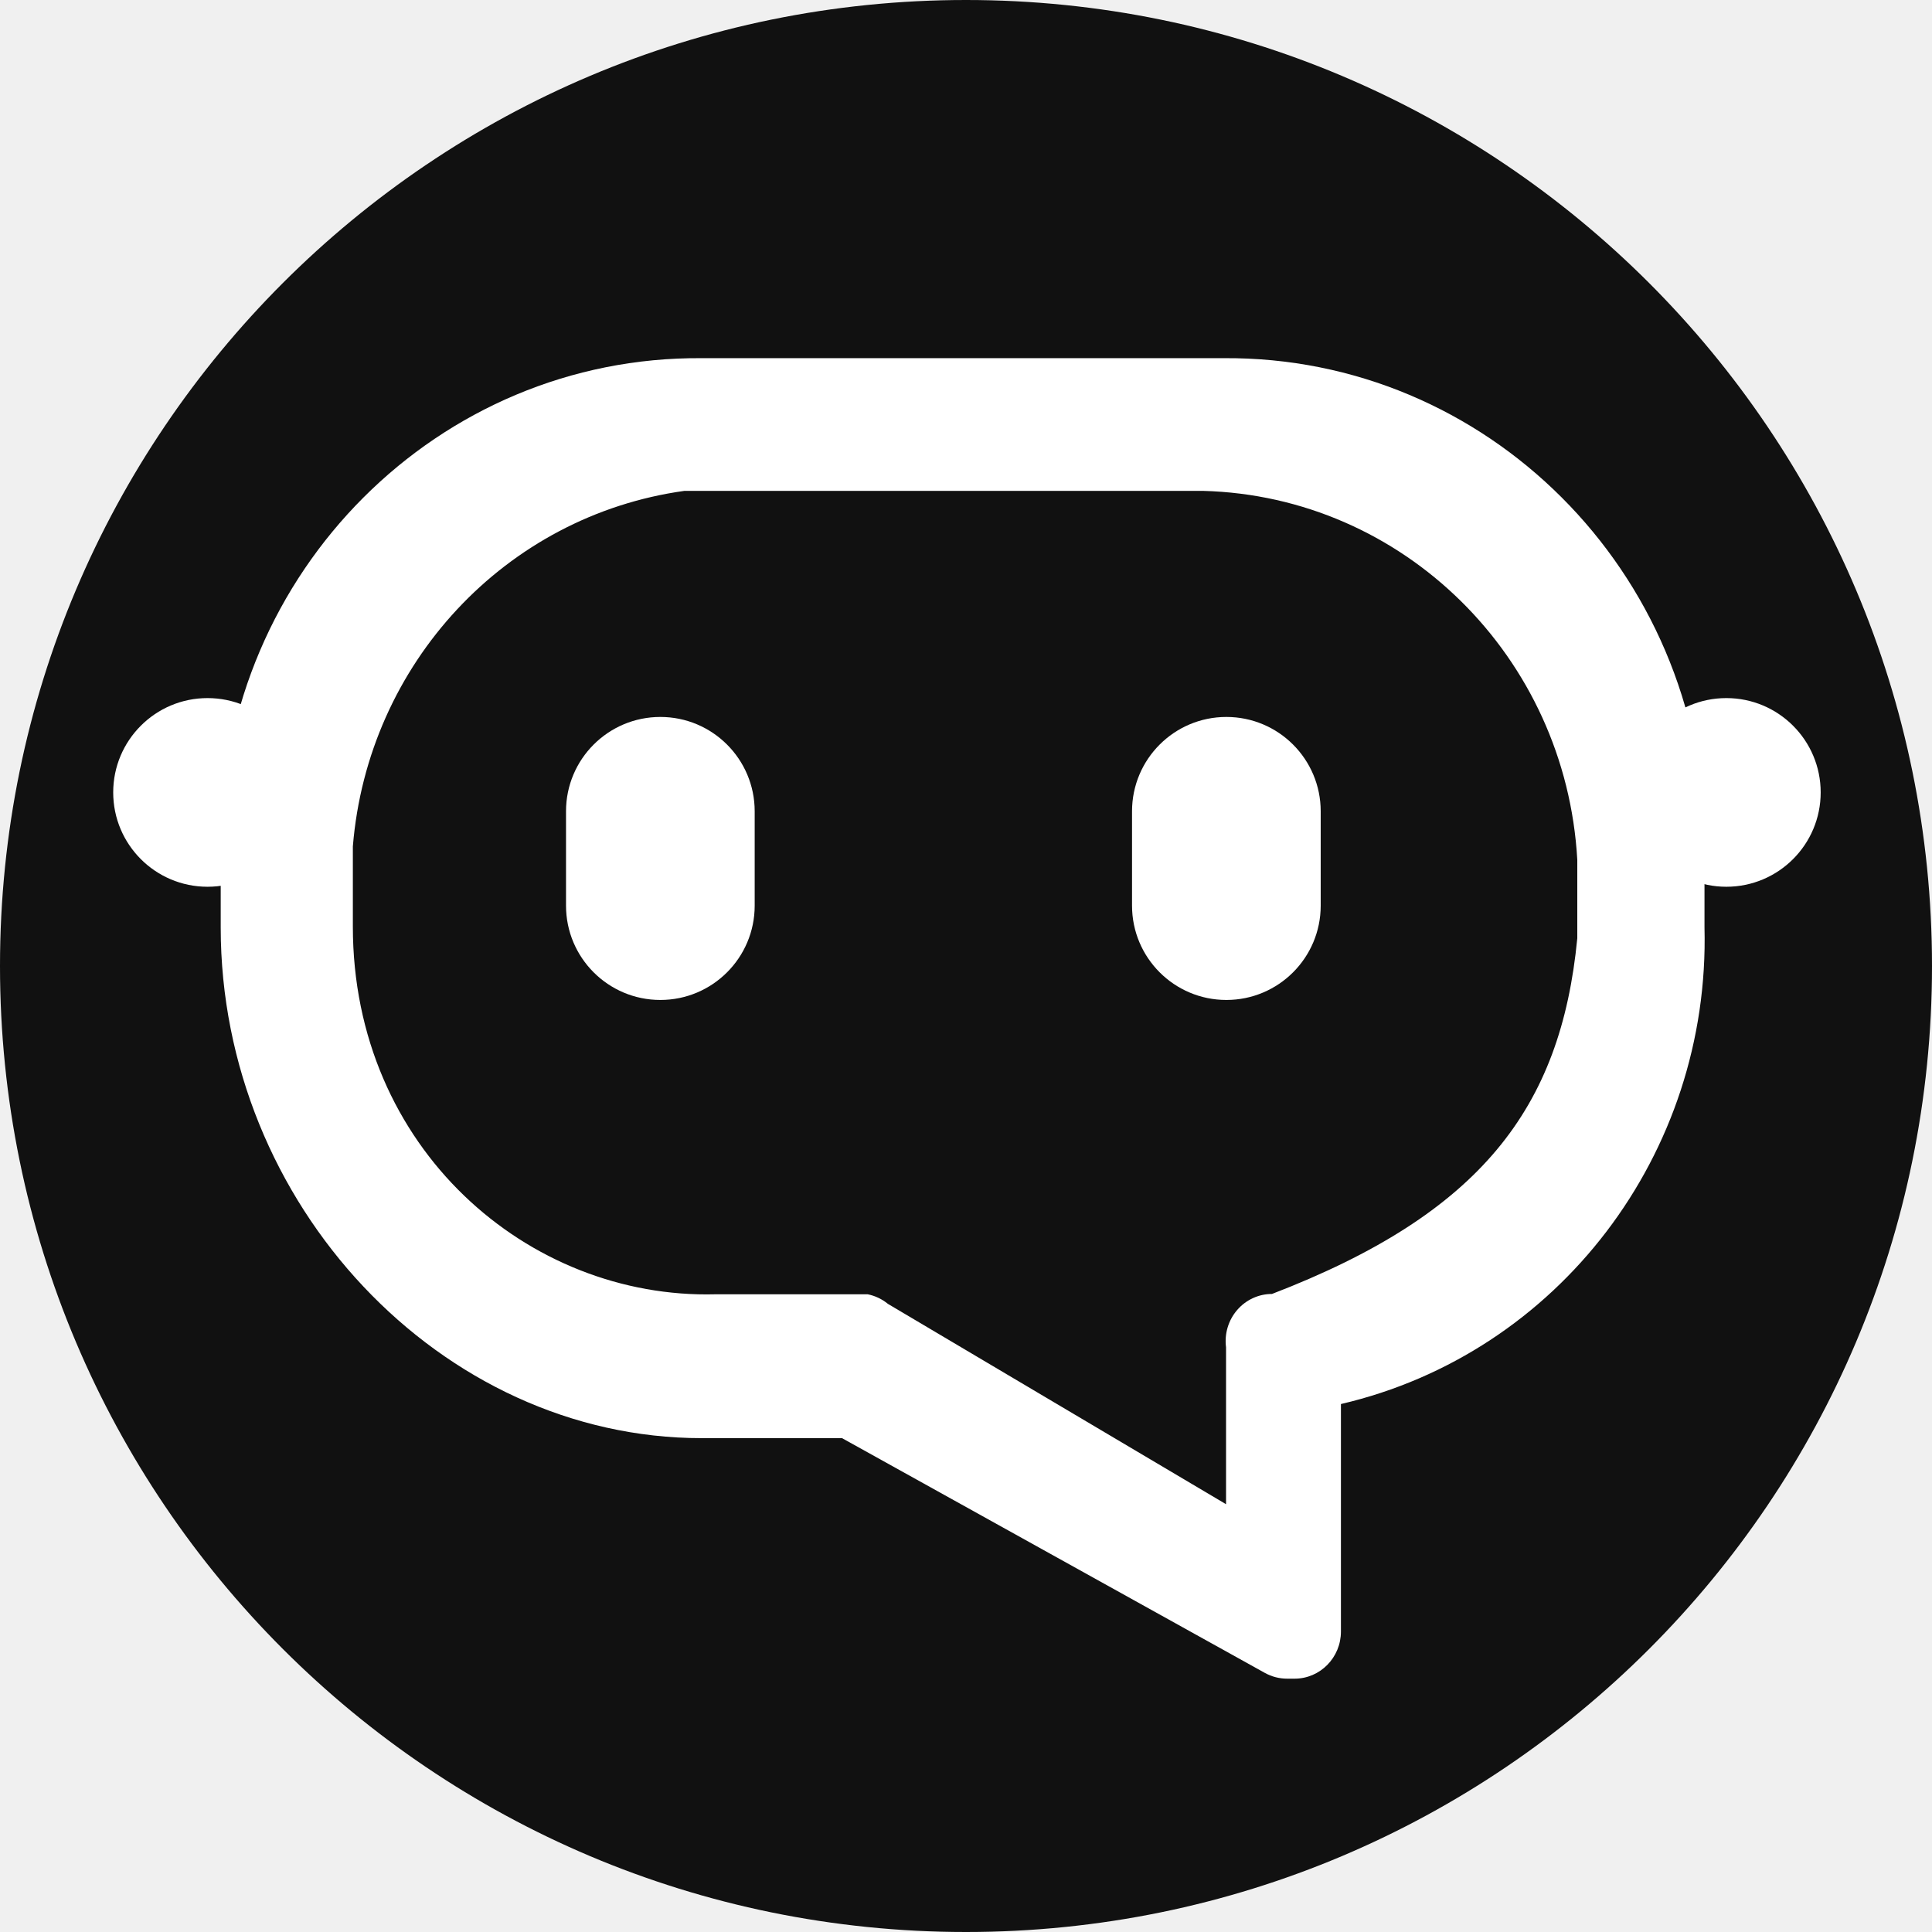
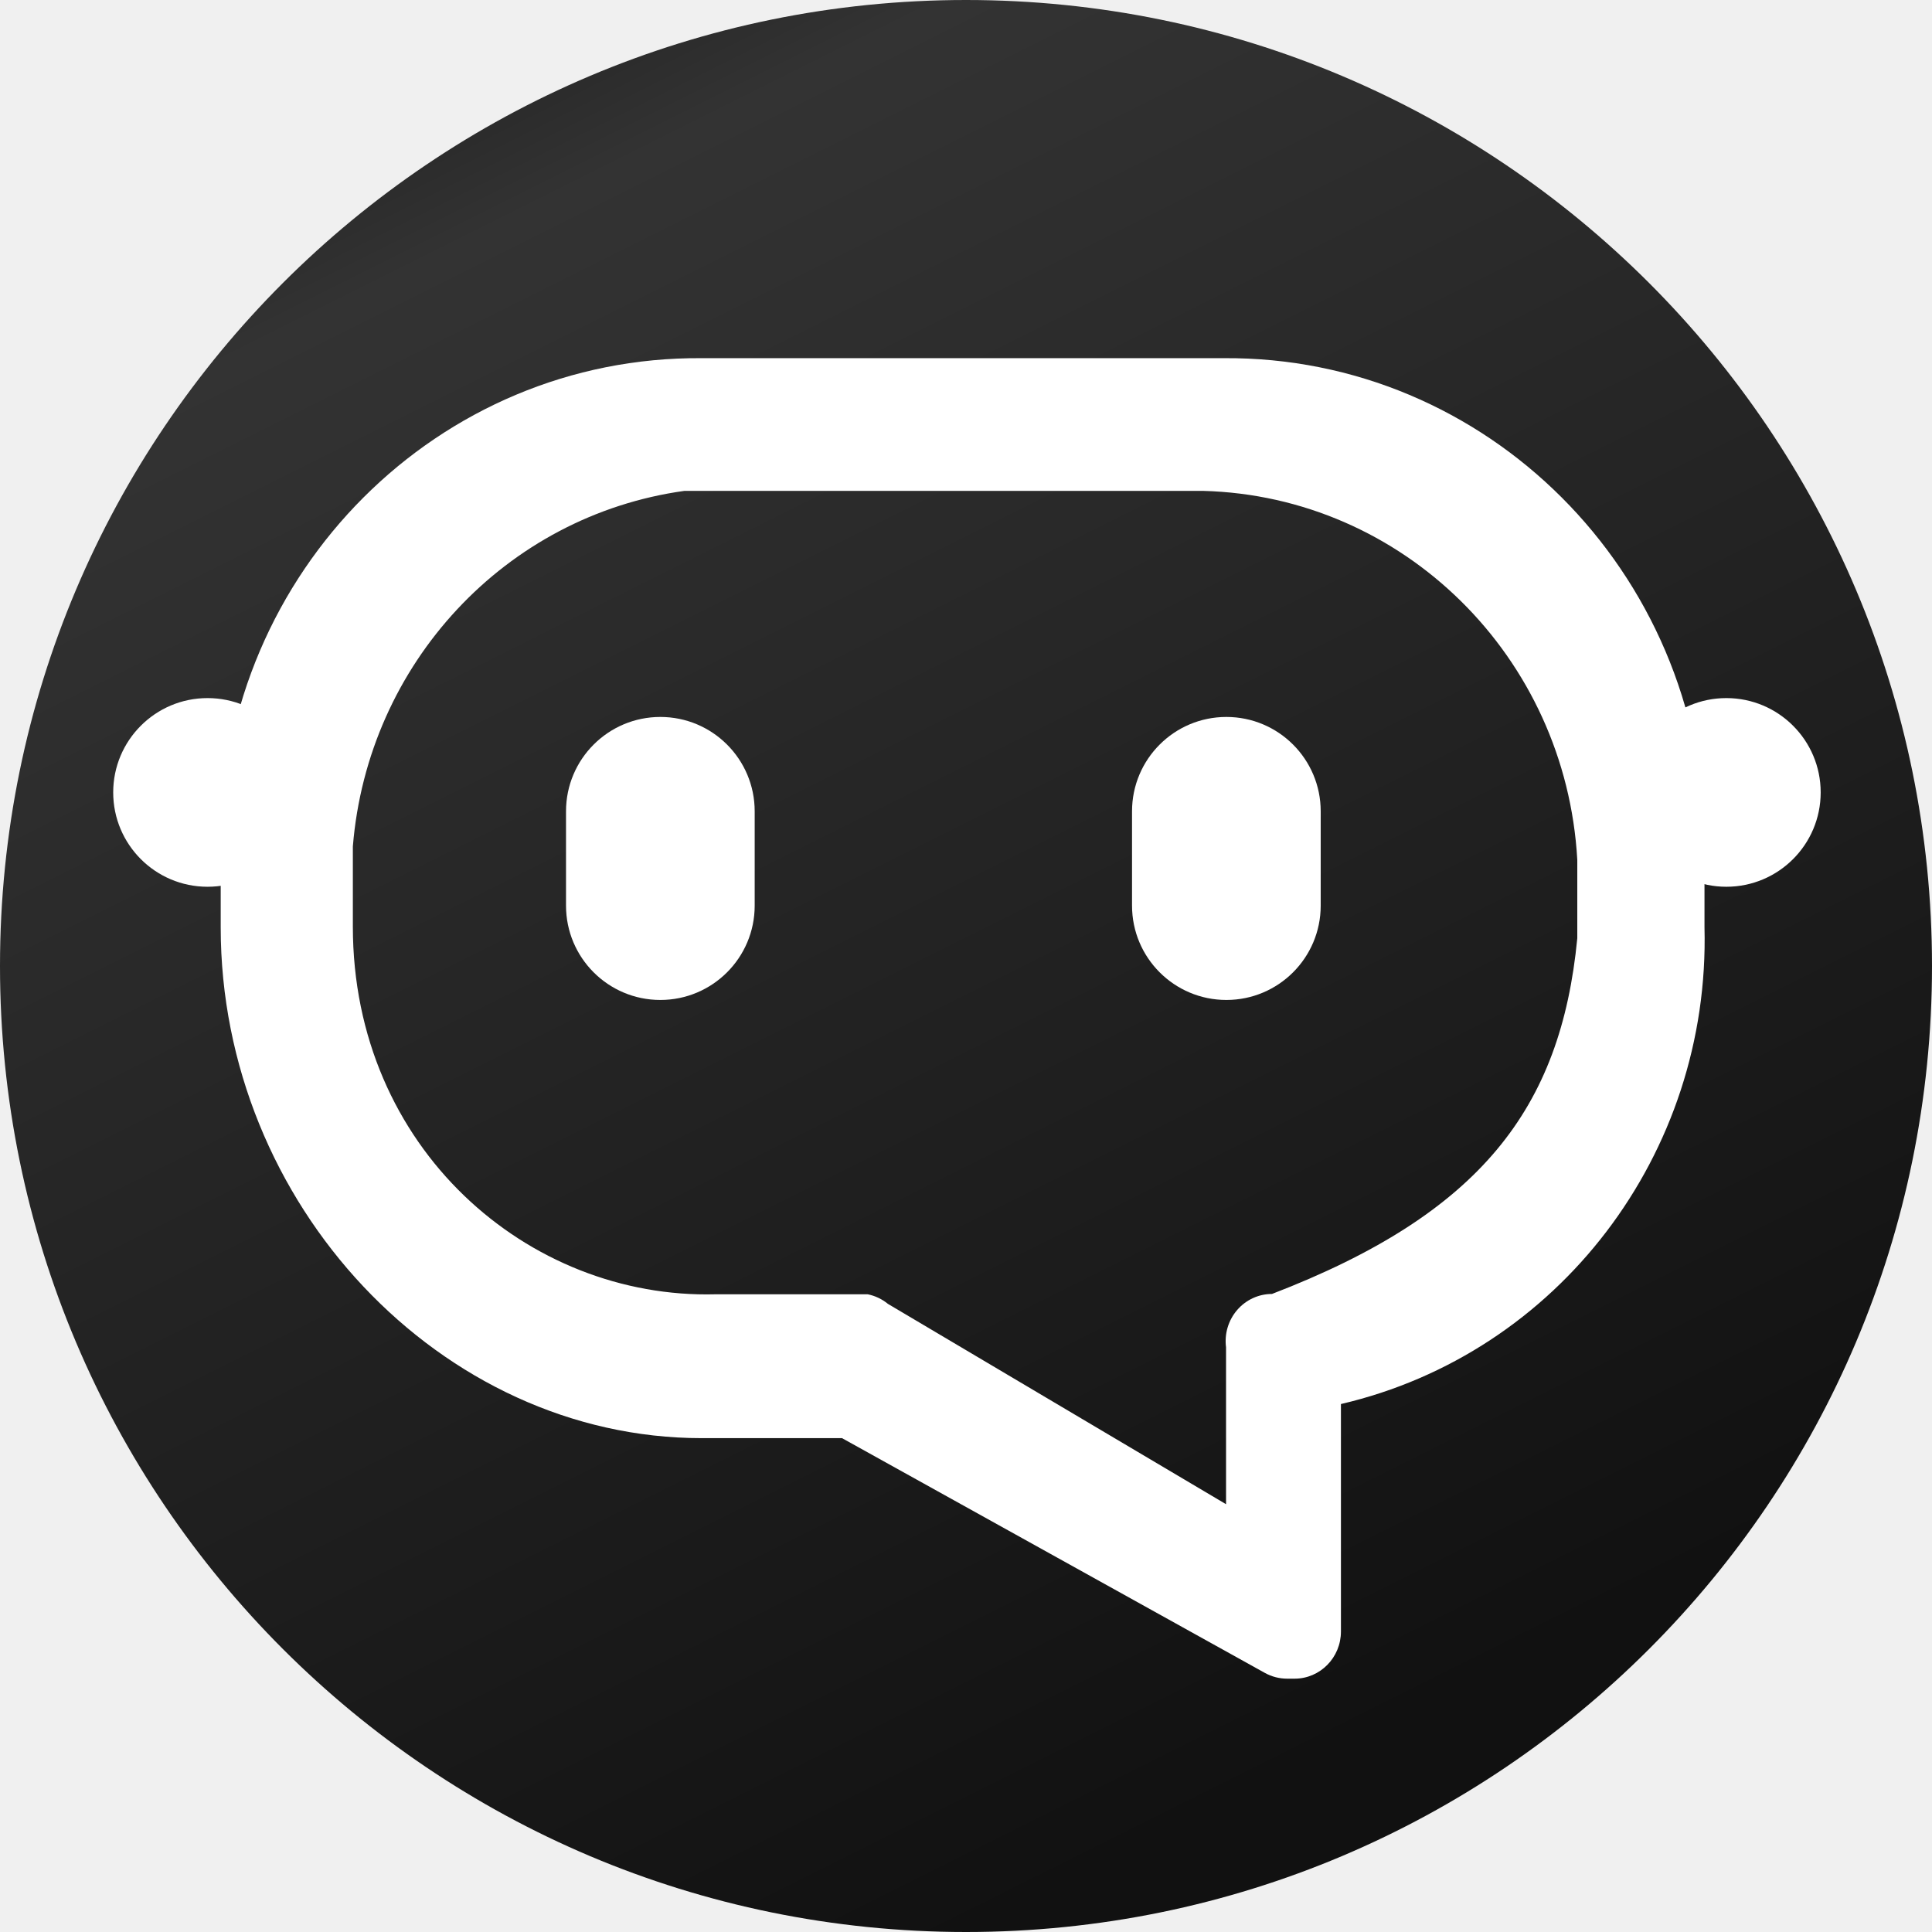
<svg xmlns="http://www.w3.org/2000/svg" version="1.1" viewBox="0 0 1024 1024" width="1024" height="1024">
-   <circle cx="512" cy="512" r="512" fill="#111111" />
+   <defs>
+     <linearGradient id="bgColor" x1="0%" y1="0%" x2="50%" y2="100%">
+       <stop offset="0%" style="stop-color:#111111;stop-opacity:1" />
+       <stop offset="20%" style="stop-color:#333333;stop-opacity:1" />
+       <stop offset="100%" style="stop-color:#111111;stop-opacity:1" />
+     </linearGradient>
+   </defs>
+   <circle cx="512" cy="512" r="512" fill="url(#bgColor)" />
  <path d="M682.231 889.73a24.724 25.146 0 01-11.821-3.05L446.301 762.249H371.959c-138.216 0-254.977-123.982-254.977-270.685V444.795A253.133 257.462 0 01371.959 189.833H648.439A253.133 257.462 0 01903.416 444.795v46.668A248.218 252.463 0 01710.723 744.171V864.734A24.576 24.996 0 01686.147 889.73ZM362.747 260.175A203.981 207.47 0 00187.019 448.642v42.471c0 117.658 93.084 197.542 192.257 194.887H459.91a24.797 25.221 0 0110.71 5.082l179.208 106.178V714.087a24.576 24.996 0 0124.358-28.268c110.482-42.517 153.109-98.261 161.809-188.512V455.72A203.981 207.47 0 00637.648 260.175H371.447Z" fill="#FFFFFF" />
  <rect x="60" y="370" width="100" height="100" rx="50" ry="50" fill="#FFFFFF">
    </rect>
  <rect x="865" y="370" width="100" height="100" rx="50" ry="50" fill="#FFFFFF">
    </rect>
  <rect x="300" y="380" width="100" height="150" rx="50" ry="50" fill="#FFFFFF">
-     </rect>
+     <animate attributeName="height" values="150;70;70;150;150;70;70;150;150" keyTimes="0;0.02;0.04;0.06;0.20;0.22;0.24;0.26;1" dur="6s" repeatCount="indefinite" />
+     <animate attributeName="y" values="380;420;420;380;380;420;420;380;380" keyTimes="0;0.02;0.04;0.06;0.20;0.22;0.24;0.26;1" dur="6s" repeatCount="indefinite" />
+   </rect>
  <rect x="600" y="380" width="100" height="150" rx="50" ry="50" fill="#FFFFFF">
-     </rect>
+     <animate attributeName="height" values="150;70;70;150;150;70;70;150;150" keyTimes="0;0.02;0.04;0.06;0.20;0.22;0.24;0.26;1" dur="6s" repeatCount="indefinite" />
+     <animate attributeName="y" values="380;420;420;380;380;420;420;380;380" keyTimes="0;0.02;0.04;0.06;0.20;0.22;0.24;0.26;1" dur="6s" repeatCount="indefinite" />
+   </rect>
</svg>
